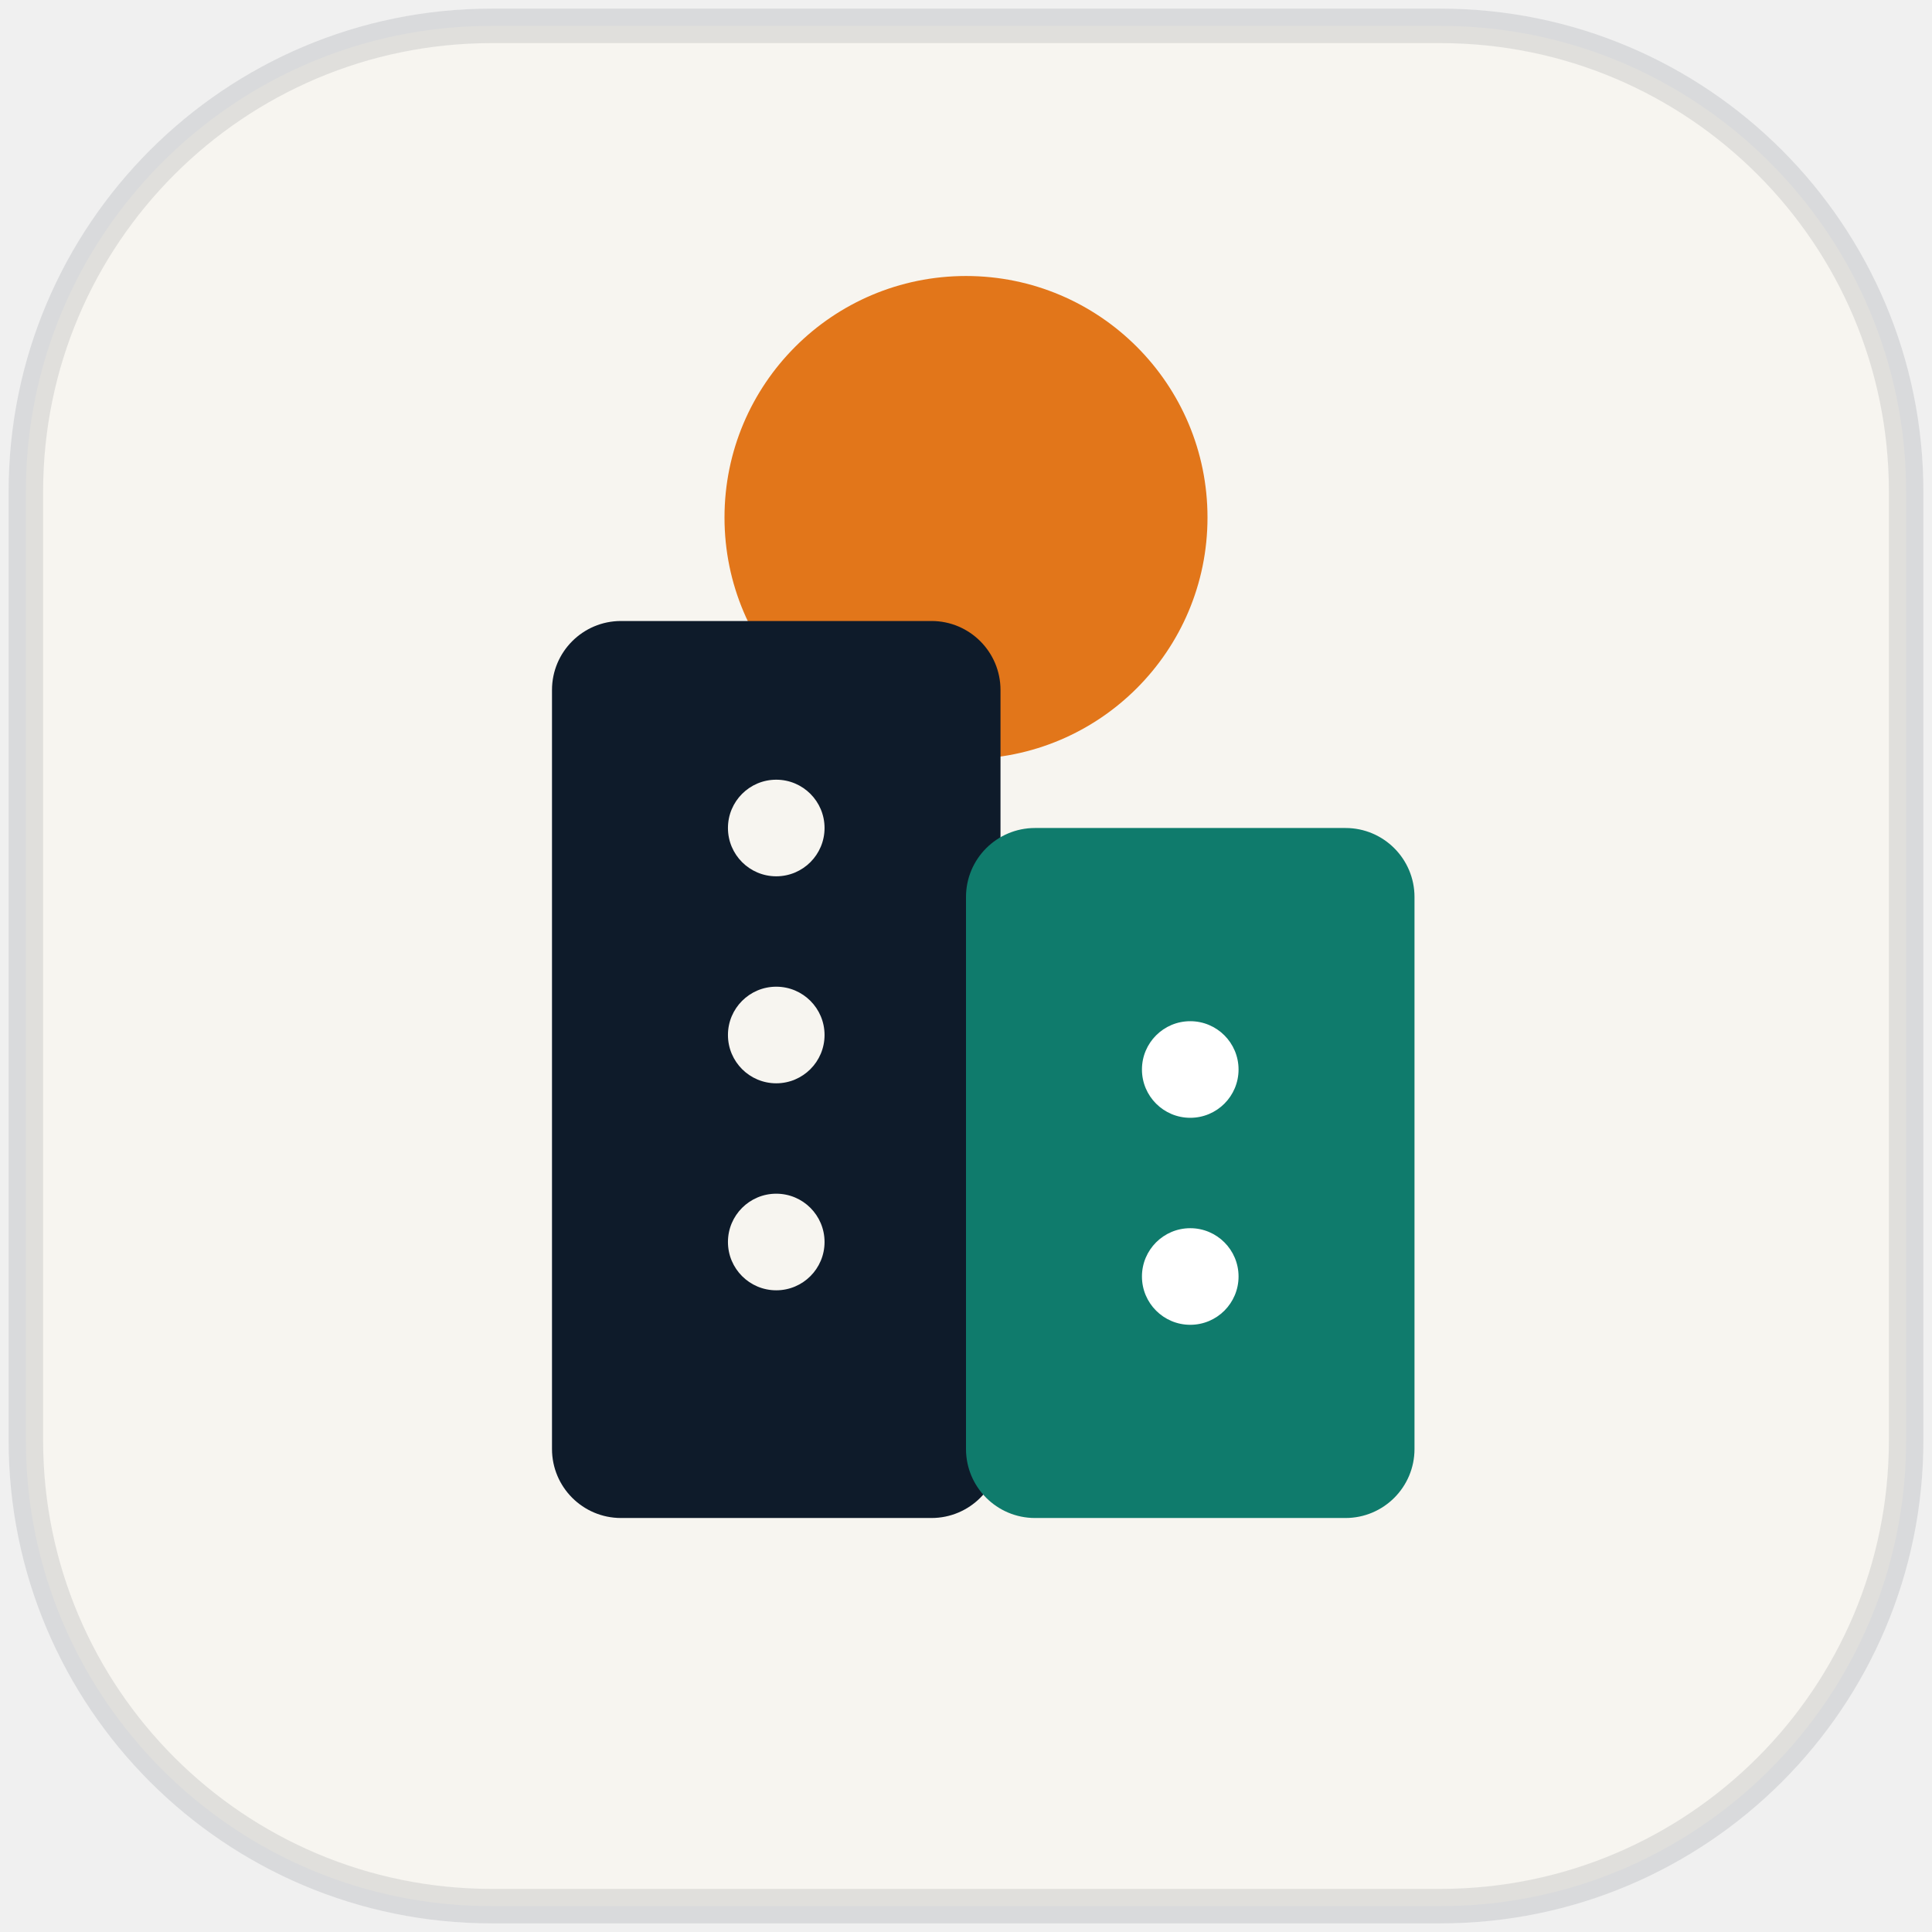
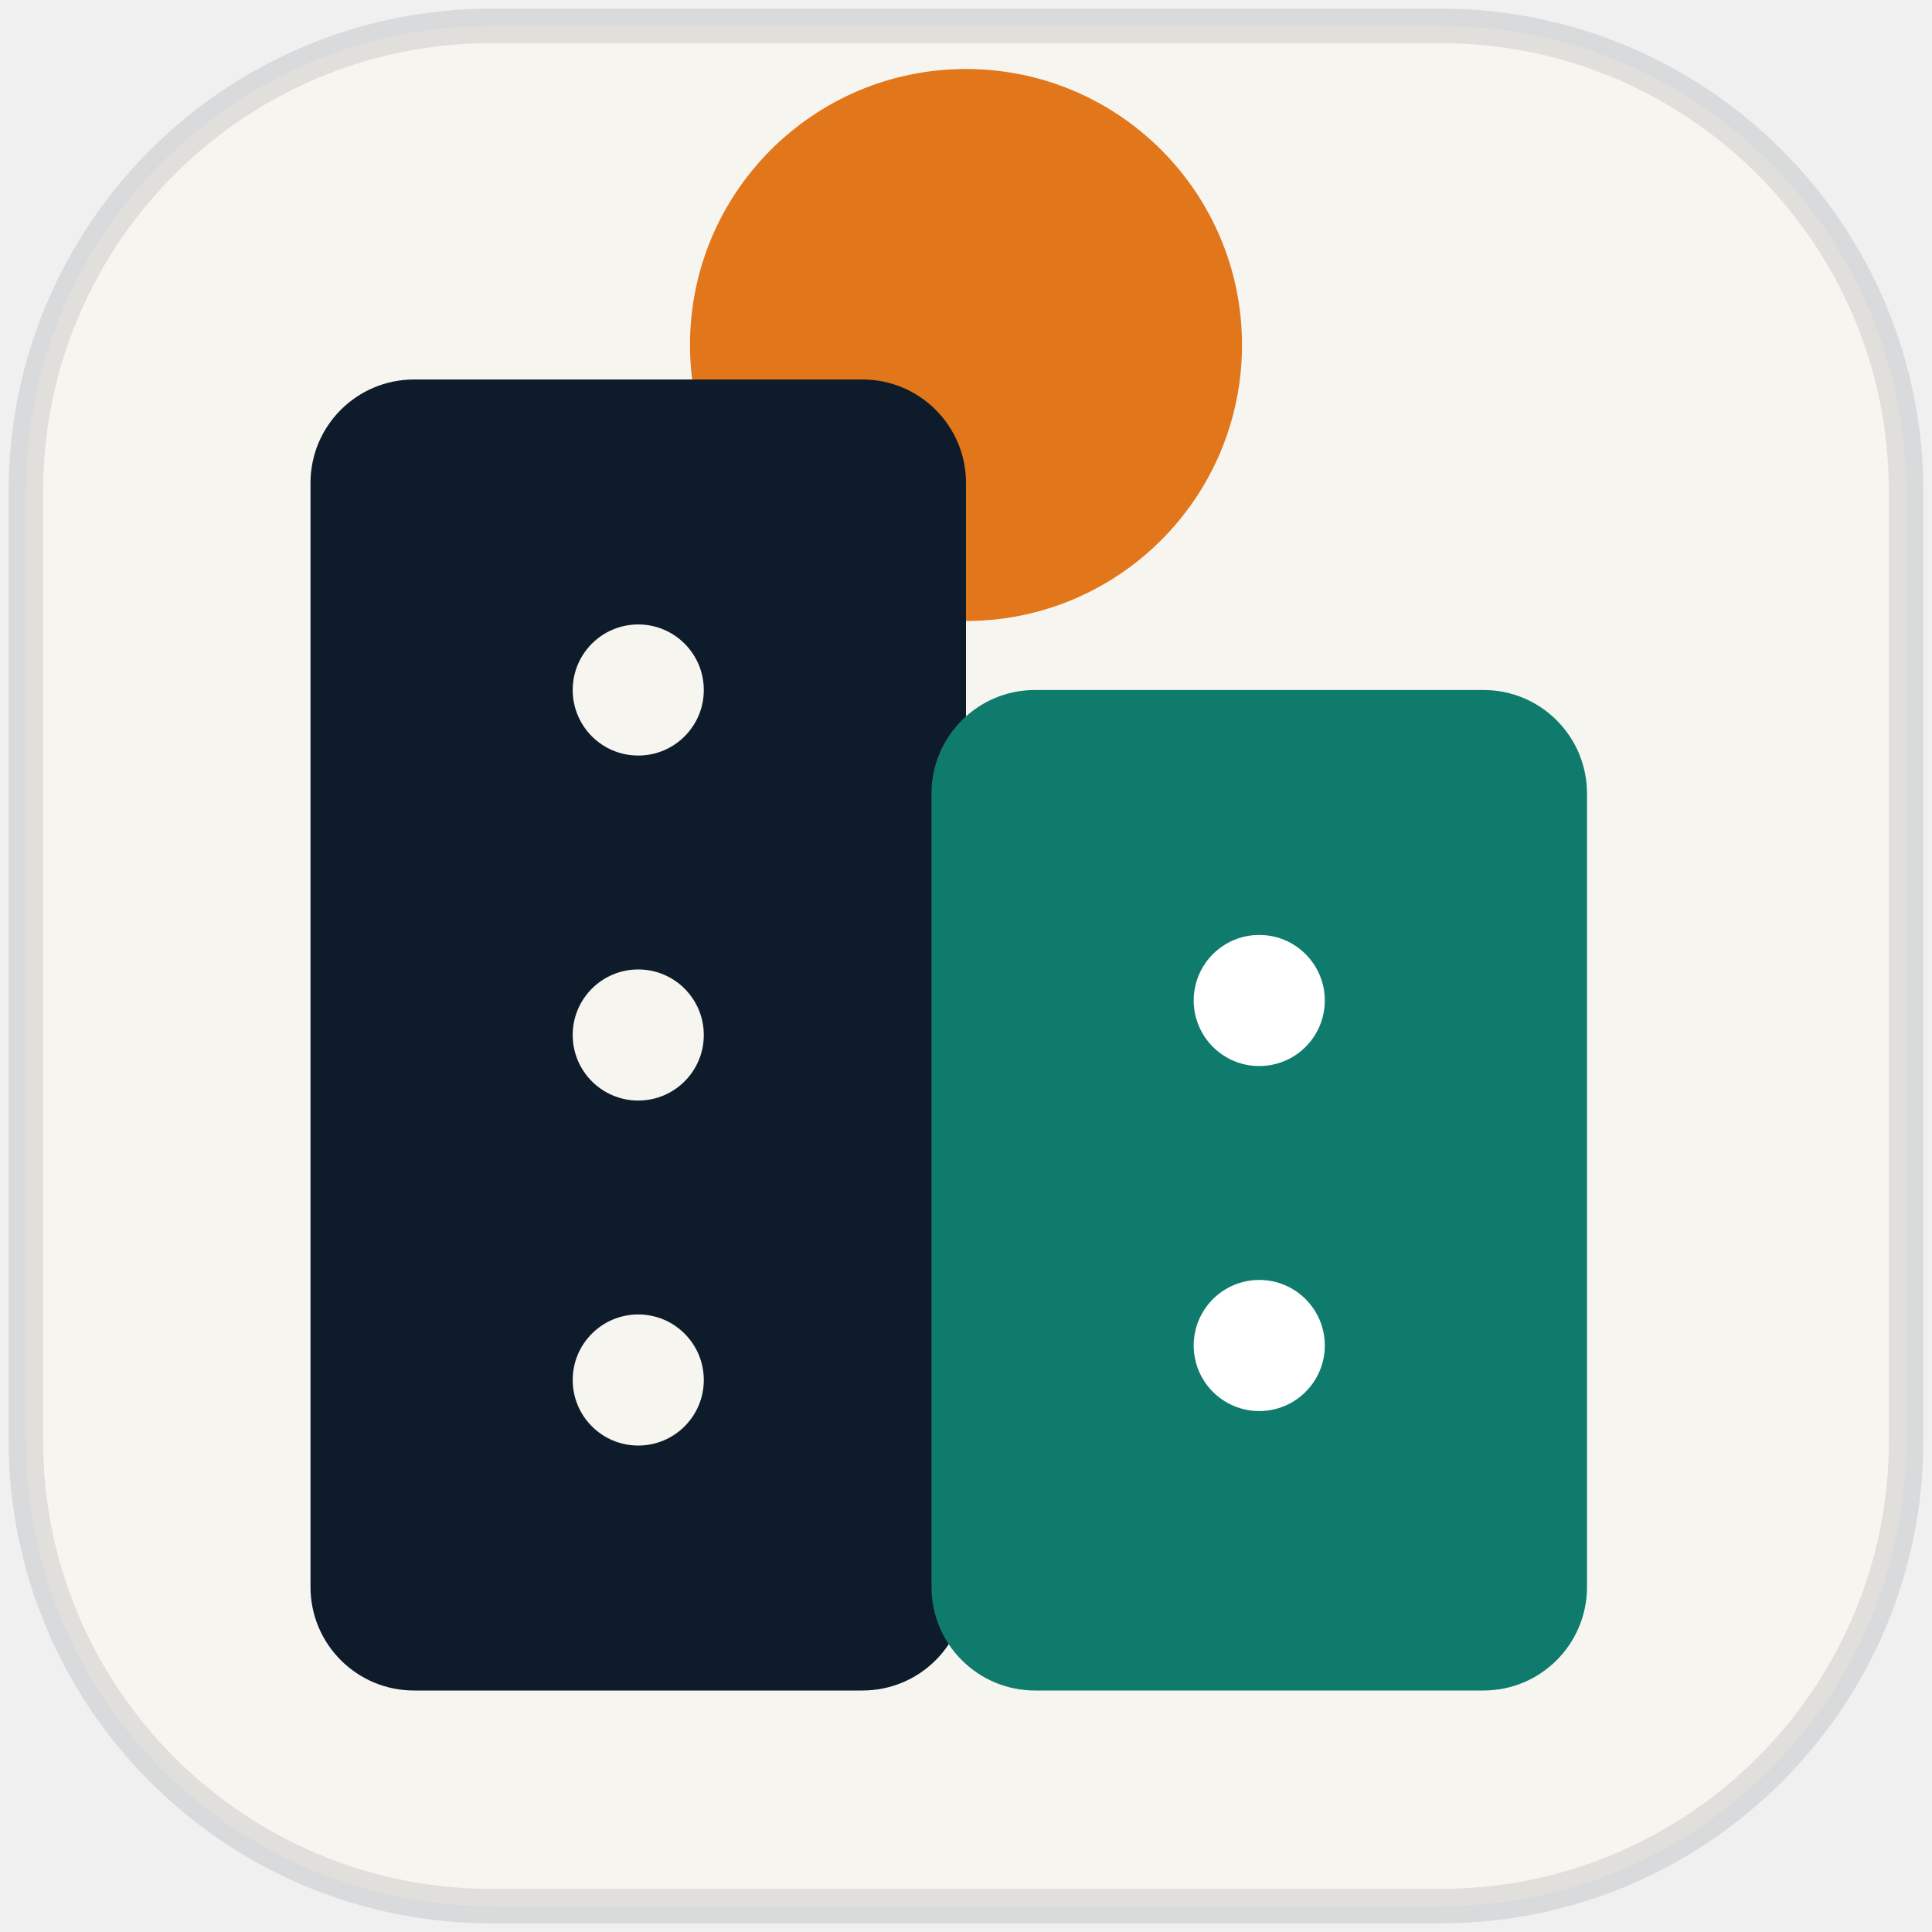
<svg xmlns="http://www.w3.org/2000/svg" viewBox="0 0 56 56" role="img" aria-label="NadlanConnect">
  <rect x="0.75" y="0.75" width="54.5" height="54.5" rx="13.5" fill="#F7F5F0" stroke="#0E1B2A" stroke-opacity="0.10" />
-   <circle cx="28" cy="15" r="7" fill="#E2761A" />
-   <rect x="16" y="18" width="13" height="26" rx="2" fill="#0E1B2A" />
-   <rect x="28" y="24" width="13" height="20" rx="2" fill="#0F7B6C" />
+   <circle cx="28" cy="10" r="8" fill="#E2761A" />
+   <rect x="9" y="11" width="19" height="38" rx="3" fill="#0E1B2A" />
+   <rect x="27" y="20" width="19" height="29" rx="3" fill="#0F7B6C" />
  <g fill="#F7F5F0">
-     <circle cx="22.5" cy="24" r="1.4" />
-     <circle cx="22.5" cy="30" r="1.4" />
-     <circle cx="22.5" cy="36" r="1.4" />
+     <circle cx="18.5" cy="20" r="1.9" />
+     <circle cx="18.5" cy="30" r="1.9" />
+     <circle cx="18.5" cy="40" r="1.9" />
  </g>
  <g fill="#ffffff">
-     <circle cx="34.5" cy="31" r="1.4" />
-     <circle cx="34.5" cy="37" r="1.4" />
+     <circle cx="36.5" cy="29" r="1.9" />
+     <circle cx="36.5" cy="39" r="1.9" />
  </g>
</svg>
